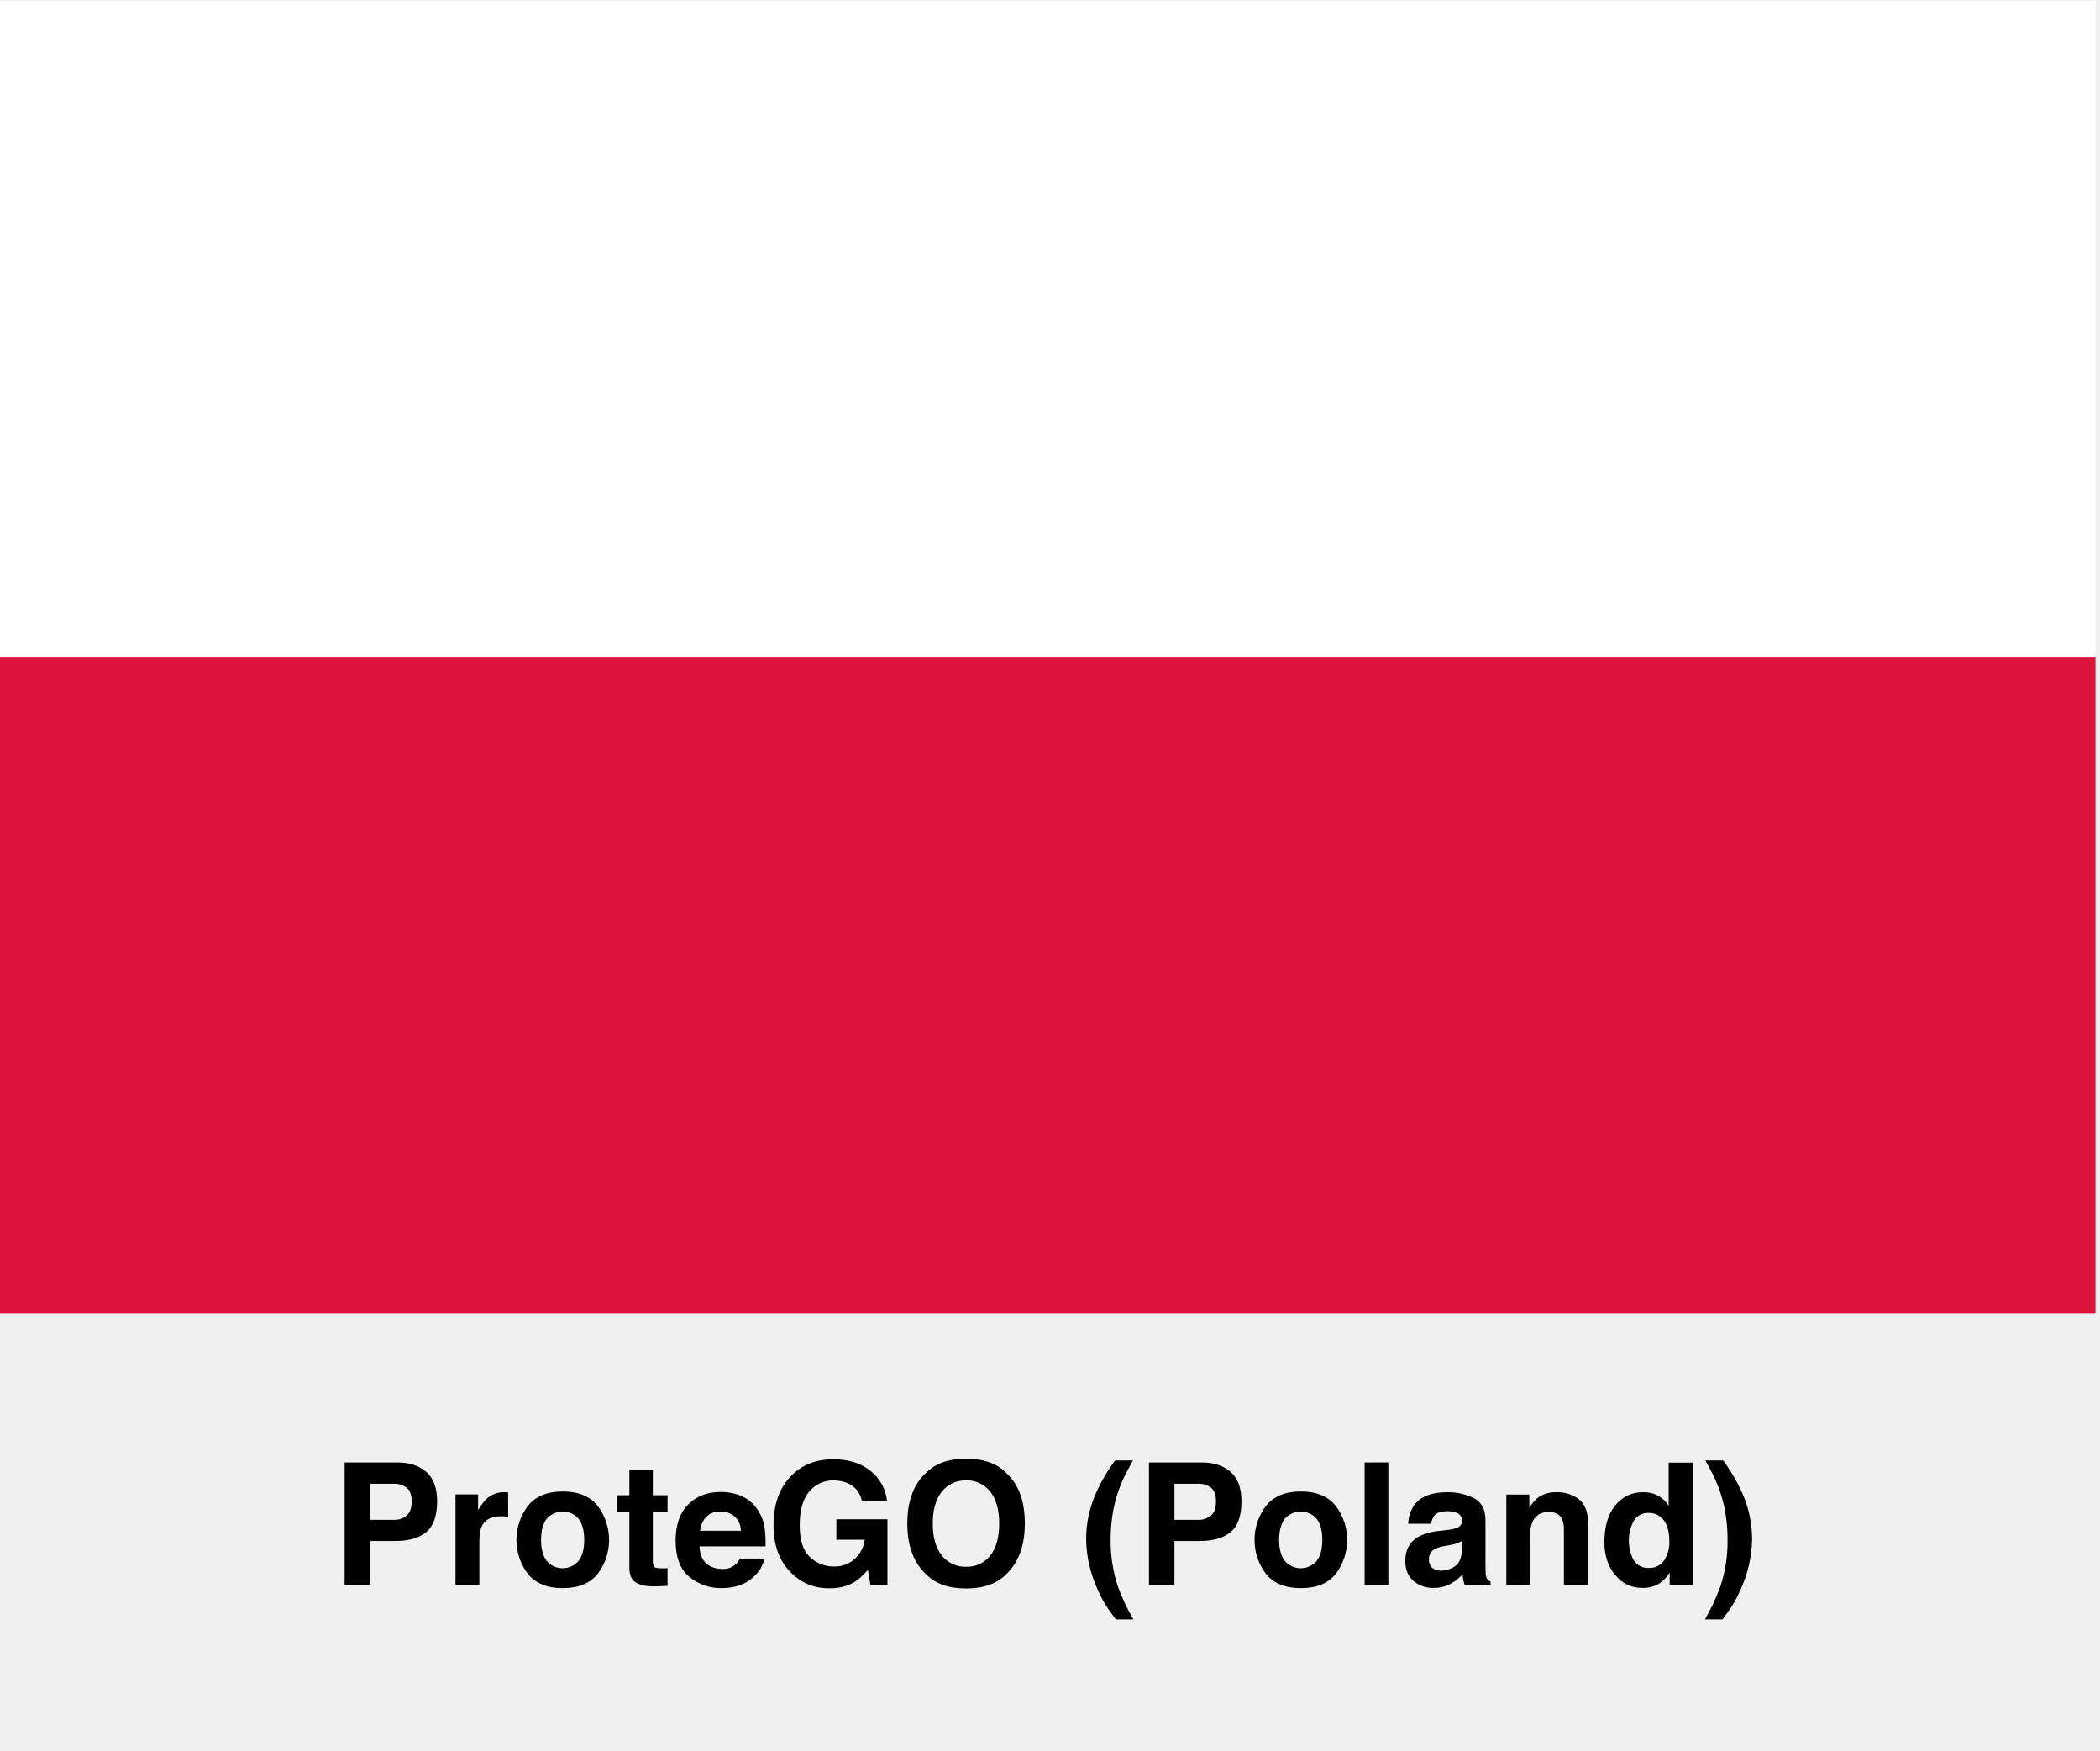
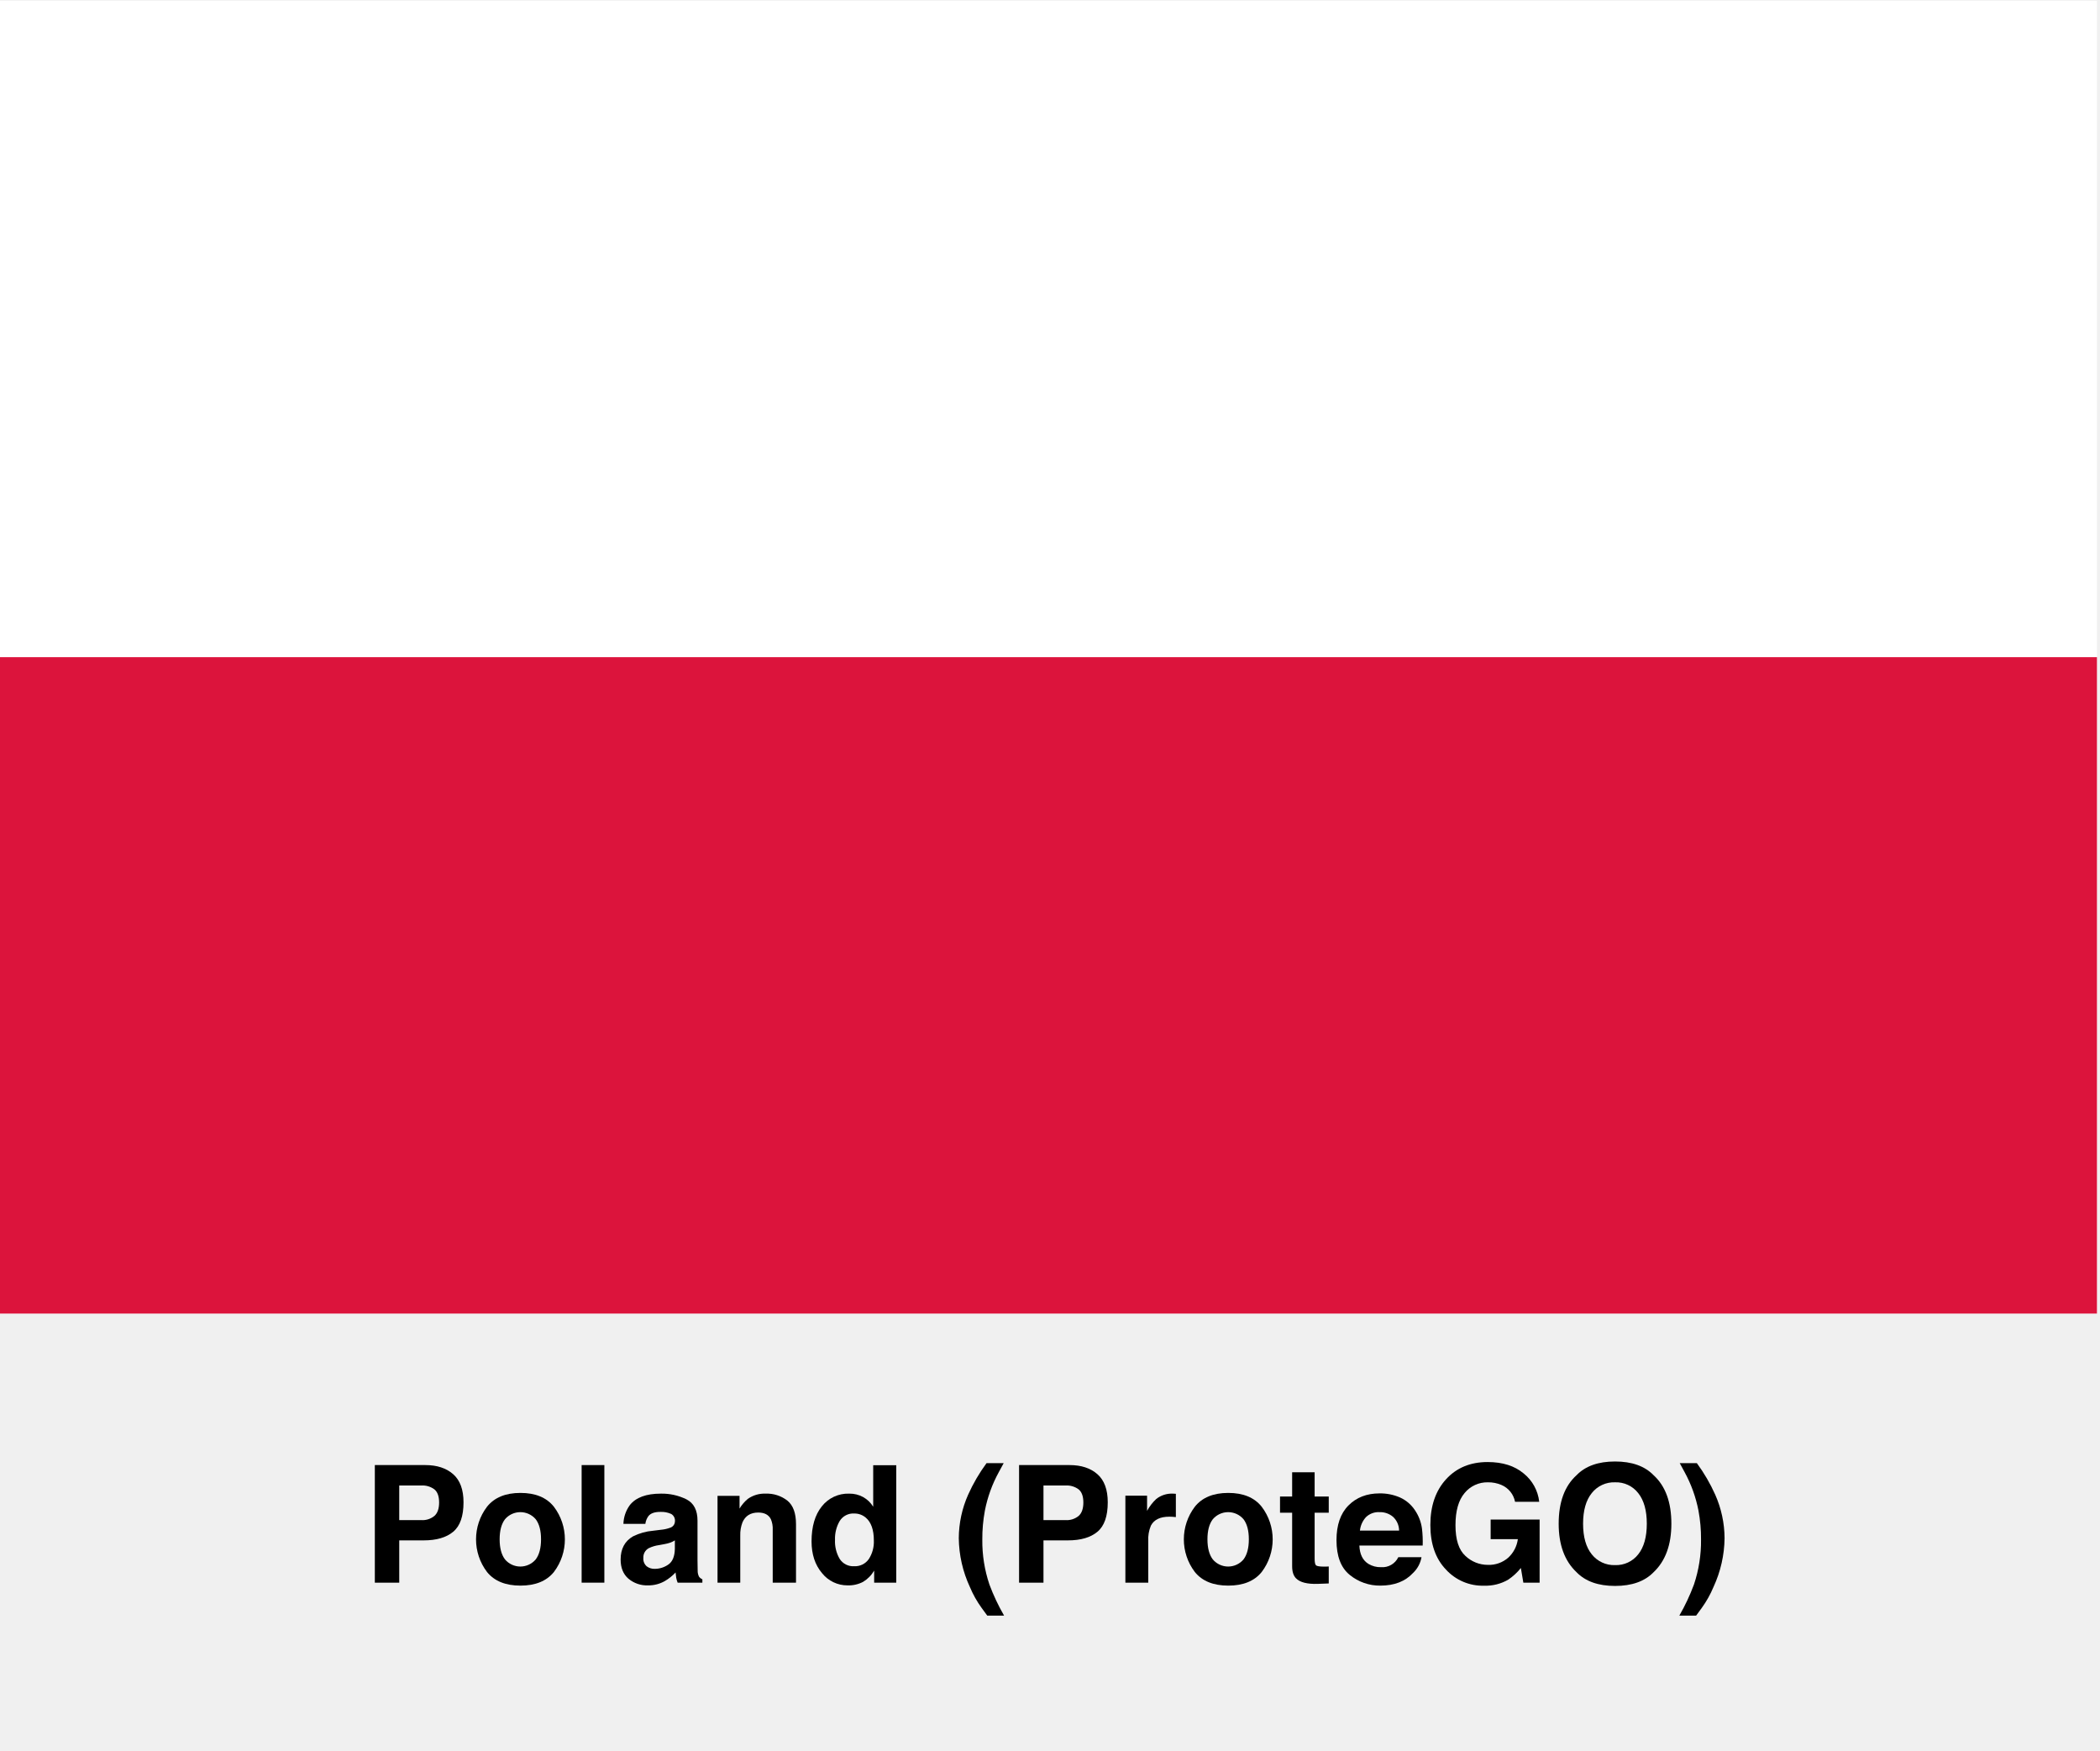
<svg xmlns="http://www.w3.org/2000/svg" id="Layer_1" data-name="Layer 1" viewBox="0 0 900 749.977">
  <defs>
    <style>.cls-1{fill:#fff;}.cls-2{fill:#dc143c;}</style>
  </defs>
-   <path d="M182.718,656.403q-4.613,3.85-13.176,3.85H158.604v18.891H147.698V626.607h22.558q7.8,0,12.438,4.063,4.638,4.063,4.638,12.581Q187.331,652.555,182.718,656.403Zm-8.379-18.926a8.848,8.848,0,0,0-5.843-1.746h-9.893v15.469h9.893a8.39,8.39,0,0,0,5.843-1.889q2.084-1.89,2.086-5.988Q176.425,639.225,174.339,637.477Z" />
-   <path d="M216.896,639.386q.195.018.873.053V649.846q-.962-.107-1.711-.143-.749-.035-1.212-.036-6.13,0-8.233,3.992-1.176,2.246-1.176,6.914v18.57h-10.229V640.294h9.694v6.771a21.476,21.476,0,0,1,4.1-5.311,11.156,11.156,0,0,1,7.413-2.388C216.604,639.367,216.765,639.374,216.896,639.386Z" />
-   <path d="M256.118,674.391q-4.917,6.072-14.934,6.071-10.015,0-14.934-6.071a24.105,24.105,0,0,1,0-29.183q4.919-6.161,14.934-6.162,10.015,0,14.934,6.162a24.101,24.101,0,0,1,0,29.183Zm-8.126-5.614q2.388-3.167,2.388-9.004,0-5.837-2.388-8.986a9.027,9.027,0,0,0-13.704,0q-2.405,3.149-2.405,8.986,0,5.836,2.405,9.004a8.996,8.996,0,0,0,13.704,0Z" />
-   <path d="M264.317,647.886v-7.235h5.417v-10.835h10.051v10.835h6.309v7.235h-6.309v20.529q0,2.388.606,2.977.605.587,3.706.588.463,0,.98-.018c.345-.012.683-.03,1.016-.055v7.592l-4.812.179q-7.2.249-9.837-2.495-1.711-1.746-1.711-5.382v-23.915Z" />
-   <path d="M317.931,641.081a15.799,15.799,0,0,1,6.714,5.747,19.087,19.087,0,0,1,3.095,8.031,49.676,49.676,0,0,1,.335,7.71H299.78q.237,5.846,4.062,8.197a10.318,10.318,0,0,0,5.601,1.462,7.891,7.891,0,0,0,7.731-4.455H327.544a12.681,12.681,0,0,1-3.766,7.021q-5.219,5.667-14.615,5.667a21.182,21.182,0,0,1-13.685-4.779q-5.928-4.781-5.928-15.555,0-10.093,5.352-15.48,5.351-5.388,13.893-5.387A22.11,22.11,0,0,1,317.931,641.081Zm-15.195,8.775a10.54,10.54,0,0,0-2.706,6.013h17.5a8.478,8.478,0,0,0-2.706-6.139,8.907,8.907,0,0,0-6.024-2.095A8.052,8.052,0,0,0,302.736,649.856Z" />
-   <path d="M369.352,643.003a10.285,10.285,0,0,0-6.095-7.521,14.967,14.967,0,0,0-6.023-1.177,13.093,13.093,0,0,0-10.425,4.785q-4.081,4.784-4.081,14.389,0,9.677,4.42,13.695a14.525,14.525,0,0,0,10.051,4.02,13.032,13.032,0,0,0,9.053-3.169,13.68,13.68,0,0,0,4.349-8.308H358.446v-8.768h21.884v28.193h-7.271l-1.105-6.559a25.132,25.132,0,0,1-5.702,5.252,20.136,20.136,0,0,1-10.692,2.66,22.223,22.223,0,0,1-17.108-7.23q-6.949-7.266-6.95-19.875,0-12.75,7.021-20.445,7.021-7.693,18.569-7.693,10.015,0,16.093,5.079a18.888,18.888,0,0,1,6.968,12.671Z" />
-   <path d="M431.261,674.474q-5.953,6.132-17.215,6.131-11.263,0-17.215-6.131-7.983-7.519-7.983-21.67,0-14.435,7.983-21.67,5.952-6.129,17.215-6.13,11.262,0,17.215,6.13,7.948,7.236,7.948,21.67Q439.209,666.954,431.261,674.474Zm-6.86-7.983q3.831-4.812,3.831-13.687,0-8.839-3.831-13.668a12.523,12.523,0,0,0-10.354-4.83,12.689,12.689,0,0,0-10.407,4.812q-3.885,4.811-3.885,13.686,0,8.876,3.885,13.687a12.689,12.689,0,0,0,10.407,4.812A12.54,12.54,0,0,0,424.401,666.49Z" />
-   <path d="M469.647,639.866a76.415,76.415,0,0,1,8.233-14.114h7.663l-2.175,3.992a59.459,59.459,0,0,0-6.237,17.251,68.198,68.198,0,0,0-1.14,12.901,60.948,60.948,0,0,0,3.172,20.066A91.458,91.458,0,0,0,485.721,693.862h-7.521l-2.53-3.457a46.306,46.306,0,0,1-5.239-9.338,53.178,53.178,0,0,1-4.954-21.812A48.383,48.383,0,0,1,469.647,639.866Z" />
-   <path d="M527.442,656.403q-4.613,3.85-13.175,3.85H503.328v18.891H492.422V626.607h22.557q7.8,0,12.438,4.063,4.638,4.063,4.638,12.581Q532.055,652.555,527.442,656.403Zm-8.378-18.926a8.85,8.85,0,0,0-5.843-1.746h-9.893v15.469H513.221a8.392,8.392,0,0,0,5.843-1.889q2.084-1.89,2.085-5.988Q521.149,639.225,519.064,637.477Z" />
-   <path d="M572.437,674.391q-4.919,6.072-14.934,6.071-10.017,0-14.934-6.071a24.101,24.101,0,0,1,0-29.183q4.917-6.161,14.934-6.162,10.015,0,14.934,6.162a24.101,24.101,0,0,1,0,29.183Zm-8.126-5.614q2.386-3.167,2.388-9.004,0-5.837-2.388-8.986a9.027,9.027,0,0,0-13.704,0q-2.407,3.149-2.406,8.986,0,5.836,2.406,9.004a8.996,8.996,0,0,0,13.704,0Z" />
-   <path d="M594.997,679.143H584.84V626.607h10.157Z" />
-   <path d="M620.293,655.513a16.119,16.119,0,0,0,4.058-.891,3.055,3.055,0,0,0,2.189-2.887,3.413,3.413,0,0,0-1.68-3.297,10.611,10.611,0,0,0-4.932-.909q-3.649,0-5.166,1.782a7.341,7.341,0,0,0-1.445,3.564h-9.802a14.866,14.866,0,0,1,2.864-8.377q4.044-5.131,13.889-5.132a24.771,24.771,0,0,1,11.383,2.53q4.976,2.531,4.976,9.553V669.27q0,1.854.071,4.49a5.638,5.638,0,0,0,.605,2.709,3.64,3.64,0,0,0,1.497,1.176v1.498H627.752a11.382,11.382,0,0,1-.642-2.211q-.179-1.031-.285-2.352a20.96,20.96,0,0,1-4.875,3.885,14.73,14.73,0,0,1-7.457,1.889,12.864,12.864,0,0,1-8.765-3.012q-3.46-3.012-3.46-8.535,0-7.165,5.565-10.372a24.849,24.849,0,0,1,8.977-2.495Zm6.211,4.74a11.271,11.271,0,0,1-1.969.98,16.706,16.706,0,0,1-2.728.695l-2.312.428a15.217,15.217,0,0,0-4.669,1.39,4.639,4.639,0,0,0-2.399,4.312,4.506,4.506,0,0,0,1.466,3.761,5.573,5.573,0,0,0,3.564,1.158,10.616,10.616,0,0,0,6.134-1.926q2.805-1.923,2.913-7.021Z" />
-   <path d="M676.828,642.521q3.816,3.154,3.815,10.461v26.161H670.237V655.513a10.866,10.866,0,0,0-.813-4.705q-1.487-2.994-5.661-2.993-5.13,0-7.041,4.384a15.163,15.163,0,0,0-.99,5.916v21.029h-10.158V640.365h9.837v5.667a17.227,17.227,0,0,1,3.691-4.312,12.79,12.79,0,0,1,7.915-2.353A14.893,14.893,0,0,1,676.828,642.521Z" />
-   <path d="M710.691,640.917a12.352,12.352,0,0,1,4.455,4.295V626.679h10.3v52.465H715.573v-5.383a14.329,14.329,0,0,1-4.954,5.025,13.908,13.908,0,0,1-6.915,1.568,14.437,14.437,0,0,1-11.459-5.506q-4.651-5.508-4.65-14.133,0-9.943,4.579-15.646a14.903,14.903,0,0,1,12.243-5.702A12.537,12.537,0,0,1,710.691,640.917Zm2.494,27.676a14.171,14.171,0,0,0,2.246-8.305q0-7.128-3.601-10.193a7.753,7.753,0,0,0-5.132-1.854,7.133,7.133,0,0,0-6.54,3.369,18.16,18.16,0,0,0,.035,16.965,7.175,7.175,0,0,0,6.434,3.226A7.499,7.499,0,0,0,713.185,668.593Z" />
-   <path d="M746.731,639.866a48.456,48.456,0,0,1,4.163,19.389,53.257,53.257,0,0,1-4.945,21.812,46.393,46.393,0,0,1-5.23,9.338l-2.526,3.457h-7.507a91.709,91.709,0,0,0,6.534-13.899,61.18,61.18,0,0,0,3.16-20.066,68.453,68.453,0,0,0-1.136-12.901,59.576,59.576,0,0,0-6.215-17.251l-2.166-3.992H738.512A76.495,76.495,0,0,1,746.731,639.866Z" />
-   <rect class="cls-1" x="-1.934" y="0.321" width="900" height="562.5" />
-   <rect class="cls-2" x="-1.934" y="281.571" width="900" height="281.25" />
+   <rect class="cls-1" x="-1.309" y="0.321" width="900" height="562.5" />
+   <rect class="cls-2" x="-1.309" y="281.571" width="900" height="281.25" />
+   <path d="M194.226,656.306q-4.424,3.691-12.635,3.691H171.101V678.112h-10.459V627.731h21.632q7.481,0,11.929,3.896,4.447,3.896,4.447,12.065Q198.65,652.614,194.226,656.306Zm-8.035-18.149a8.479,8.479,0,0,0-5.603-1.675h-9.487v14.834h9.487a8.045,8.045,0,0,0,5.603-1.812q2-1.811,2-5.742Q188.191,639.831,186.191,638.156Z" />
+   <path d="M237.375,673.555q-4.717,5.823-14.321,5.822-9.605,0-14.321-5.822a23.115,23.115,0,0,1,0-27.986q4.717-5.908,14.321-5.908,9.604,0,14.321,5.908a23.115,23.115,0,0,1,0,27.986Zm-7.793-5.384q2.29-3.038,2.29-8.635,0-5.599-2.29-8.618a8.658,8.658,0,0,0-13.143,0q-2.306,3.021-2.307,8.618,0,5.597,2.307,8.635a8.628,8.628,0,0,0,13.143,0Z" />
+   <path d="M259.011,678.112h-9.741V627.731H259.011Z" />
+   <path d="M283.269,655.451a15.393,15.393,0,0,0,3.891-.854A2.93,2.93,0,0,0,289.26,651.828a3.272,3.272,0,0,0-1.611-3.161,10.168,10.168,0,0,0-4.729-.872q-3.5,0-4.955,1.709a7.045,7.045,0,0,0-1.386,3.418h-9.399a14.258,14.258,0,0,1,2.746-8.032q3.879-4.922,13.319-4.922a23.757,23.757,0,0,1,10.916,2.427q4.771,2.427,4.771,9.16v17.09q0,1.778.068,4.307a5.408,5.408,0,0,0,.581,2.598,3.478,3.478,0,0,0,1.436,1.128v1.436h-10.596a10.755,10.755,0,0,1-.615-2.119q-.171-.99-.273-2.256a20.104,20.104,0,0,1-4.676,3.726,14.135,14.135,0,0,1-7.151,1.812,12.338,12.338,0,0,1-8.405-2.889q-3.318-2.887-3.317-8.186,0-6.87,5.337-9.946a23.84,23.84,0,0,1,8.608-2.393Zm5.956,4.546a10.685,10.685,0,0,1-1.888.939,15.888,15.888,0,0,1-2.616.667l-2.218.41a14.627,14.627,0,0,0-4.478,1.333,4.449,4.449,0,0,0-2.301,4.136,4.323,4.323,0,0,0,1.405,3.606,5.347,5.347,0,0,0,3.419,1.11,10.182,10.182,0,0,0,5.883-1.846q2.689-1.846,2.793-6.733Z" />
+   <path d="M337.486,642.993q3.659,3.023,3.659,10.031V678.112h-9.98V655.451a10.408,10.408,0,0,0-.78-4.512q-1.425-2.871-5.429-2.871-4.92,0-6.752,4.204a14.531,14.531,0,0,0-.95,5.674v20.166H307.512V640.925h9.434v5.435a16.5,16.5,0,0,1,3.54-4.136,12.263,12.263,0,0,1,7.59-2.256A14.275,14.275,0,0,1,337.486,642.993Z" />
+   <path d="M369.958,641.454a11.852,11.852,0,0,1,4.272,4.119V627.8h9.878v50.312h-9.468v-5.161a13.735,13.735,0,0,1-4.751,4.819,13.347,13.347,0,0,1-6.631,1.504,13.844,13.844,0,0,1-10.989-5.281q-4.459-5.279-4.46-13.552,0-9.536,4.392-15.005a14.29,14.29,0,0,1,11.741-5.469A12.027,12.027,0,0,1,369.958,641.454Zm2.393,26.541a13.59,13.59,0,0,0,2.153-7.964q0-6.835-3.452-9.775a7.432,7.432,0,0,0-4.922-1.777,6.845,6.845,0,0,0-6.272,3.229,14.979,14.979,0,0,0-1.999,8.016,14.82,14.82,0,0,0,2.034,8.254,6.875,6.875,0,0,0,6.169,3.094A7.192,7.192,0,0,0,372.351,667.995Z" />
+   <path d="M414.905,640.446a73.253,73.253,0,0,1,7.896-13.535h7.349l-2.085,3.828a56.995,56.995,0,0,0-5.981,16.543,65.426,65.426,0,0,0-1.094,12.373,58.448,58.448,0,0,0,3.042,19.243,87.811,87.811,0,0,0,6.289,13.33h-7.212l-2.427-3.315a44.441,44.441,0,0,1-5.024-8.955,50.986,50.986,0,0,1-4.751-20.918A46.4,46.4,0,0,1,414.905,640.446Z" />
+   <path d="M470.329,656.306q-4.424,3.691-12.635,3.691H447.204V678.112h-10.459V627.731h21.632q7.481,0,11.929,3.896,4.447,3.896,4.447,12.065Q474.753,652.614,470.329,656.306Zm-8.035-18.149a8.479,8.479,0,0,0-5.603-1.675h-9.487v14.834h9.487a8.045,8.045,0,0,0,5.603-1.812q2-1.811,2-5.742Q464.294,639.831,462.294,638.156Z" />
+   <path d="M503.106,639.985q.186.018.837.051v9.98q-.923-.103-1.641-.137-.718-.034-1.162-.034-5.88,0-7.896,3.828a14.894,14.894,0,0,0-1.128,6.631V678.112h-9.81V640.856h9.297v6.494a20.599,20.599,0,0,1,3.931-5.093,10.7,10.7,0,0,1,7.109-2.29C502.825,639.968,502.98,639.974,503.106,639.985Z" />
+   <path d="M540.72,673.555q-4.717,5.823-14.321,5.822-9.605,0-14.321-5.822a23.115,23.115,0,0,1,0-27.986q4.717-5.908,14.321-5.908,9.604,0,14.321,5.908a23.115,23.115,0,0,1,0,27.986Zm-7.793-5.384q2.29-3.038,2.29-8.635,0-5.599-2.29-8.618a8.658,8.658,0,0,0-13.143,0q-2.306,3.021-2.307,8.618,0,5.597,2.307,8.635a8.628,8.628,0,0,0,13.143,0Z" />
+   <path d="M548.581,648.137v-6.938h5.195V630.808h9.639v10.391h6.05v6.938h-6.05v19.688q0,2.291.581,2.854.58.562,3.555.563c.296,0,.609-.005.939-.017s.655-.028.975-.052V678.454l-4.614.171q-6.905.239-9.434-2.393-1.641-1.674-1.641-5.161V648.137Z" />
+   <path d="M599.997,641.611a15.151,15.151,0,0,1,6.438,5.511,18.311,18.311,0,0,1,2.969,7.703,47.682,47.682,0,0,1,.321,7.394H582.59q.227,5.606,3.896,7.861a9.895,9.895,0,0,0,5.371,1.401,7.566,7.566,0,0,0,7.414-4.272h9.945a12.164,12.164,0,0,1-3.611,6.733q-5.005,5.435-14.017,5.435a20.312,20.312,0,0,1-13.123-4.584q-5.685-4.583-5.685-14.915,0-9.681,5.132-14.847,5.133-5.165,13.323-5.166A21.206,21.206,0,0,1,599.997,641.611Zm-14.573,8.415a10.119,10.119,0,0,0-2.595,5.767h16.782a8.13,8.13,0,0,0-2.595-5.887,8.539,8.539,0,0,0-5.777-2.009A7.727,7.727,0,0,0,585.424,650.026Z" />
+   <path d="M649.309,643.454a9.866,9.866,0,0,0-5.845-7.212,14.357,14.357,0,0,0-5.776-1.128,12.551,12.551,0,0,0-9.997,4.589q-3.916,4.588-3.914,13.798,0,9.28,4.238,13.135a13.933,13.933,0,0,0,9.639,3.854,12.496,12.496,0,0,0,8.682-3.04,13.116,13.116,0,0,0,4.17-7.966H638.85v-8.408h20.986V678.112h-6.973l-1.06-6.289a24.127,24.127,0,0,1-5.469,5.036,19.305,19.305,0,0,1-10.254,2.552,21.31,21.31,0,0,1-16.406-6.935q-6.665-6.967-6.665-19.06,0-12.229,6.733-19.606,6.732-7.378,17.808-7.378,9.604,0,15.433,4.871a18.114,18.114,0,0,1,6.682,12.15Z" />
+   <path d="M708.679,673.635q-5.708,5.88-16.509,5.879-10.802,0-16.509-5.879-7.657-7.211-7.656-20.781,0-13.843,7.656-20.781,5.707-5.878,16.509-5.879,10.8,0,16.509,5.879,7.622,6.939,7.622,20.781Q716.301,666.424,708.679,673.635Zm-6.579-7.656q3.672-4.614,3.674-13.125,0-8.476-3.674-13.108a12.011,12.011,0,0,0-9.93-4.631,12.168,12.168,0,0,0-9.98,4.614q-3.727,4.614-3.726,13.125,0,8.511,3.726,13.125a12.168,12.168,0,0,0,9.98,4.614A12.027,12.027,0,0,0,702.1,665.978Z" />
+   <path d="M735.107,640.446a46.474,46.474,0,0,1,3.992,18.594,51.081,51.081,0,0,1-4.742,20.918,44.575,44.575,0,0,1-5.016,8.955l-2.423,3.315H719.719a87.967,87.967,0,0,0,6.266-13.33,58.654,58.654,0,0,0,3.031-19.243,65.68,65.68,0,0,0-1.09-12.373,57.14,57.14,0,0,0-5.959-16.543l-2.078-3.828h7.336A73.287,73.287,0,0,1,735.107,640.446Z" />
</svg>
